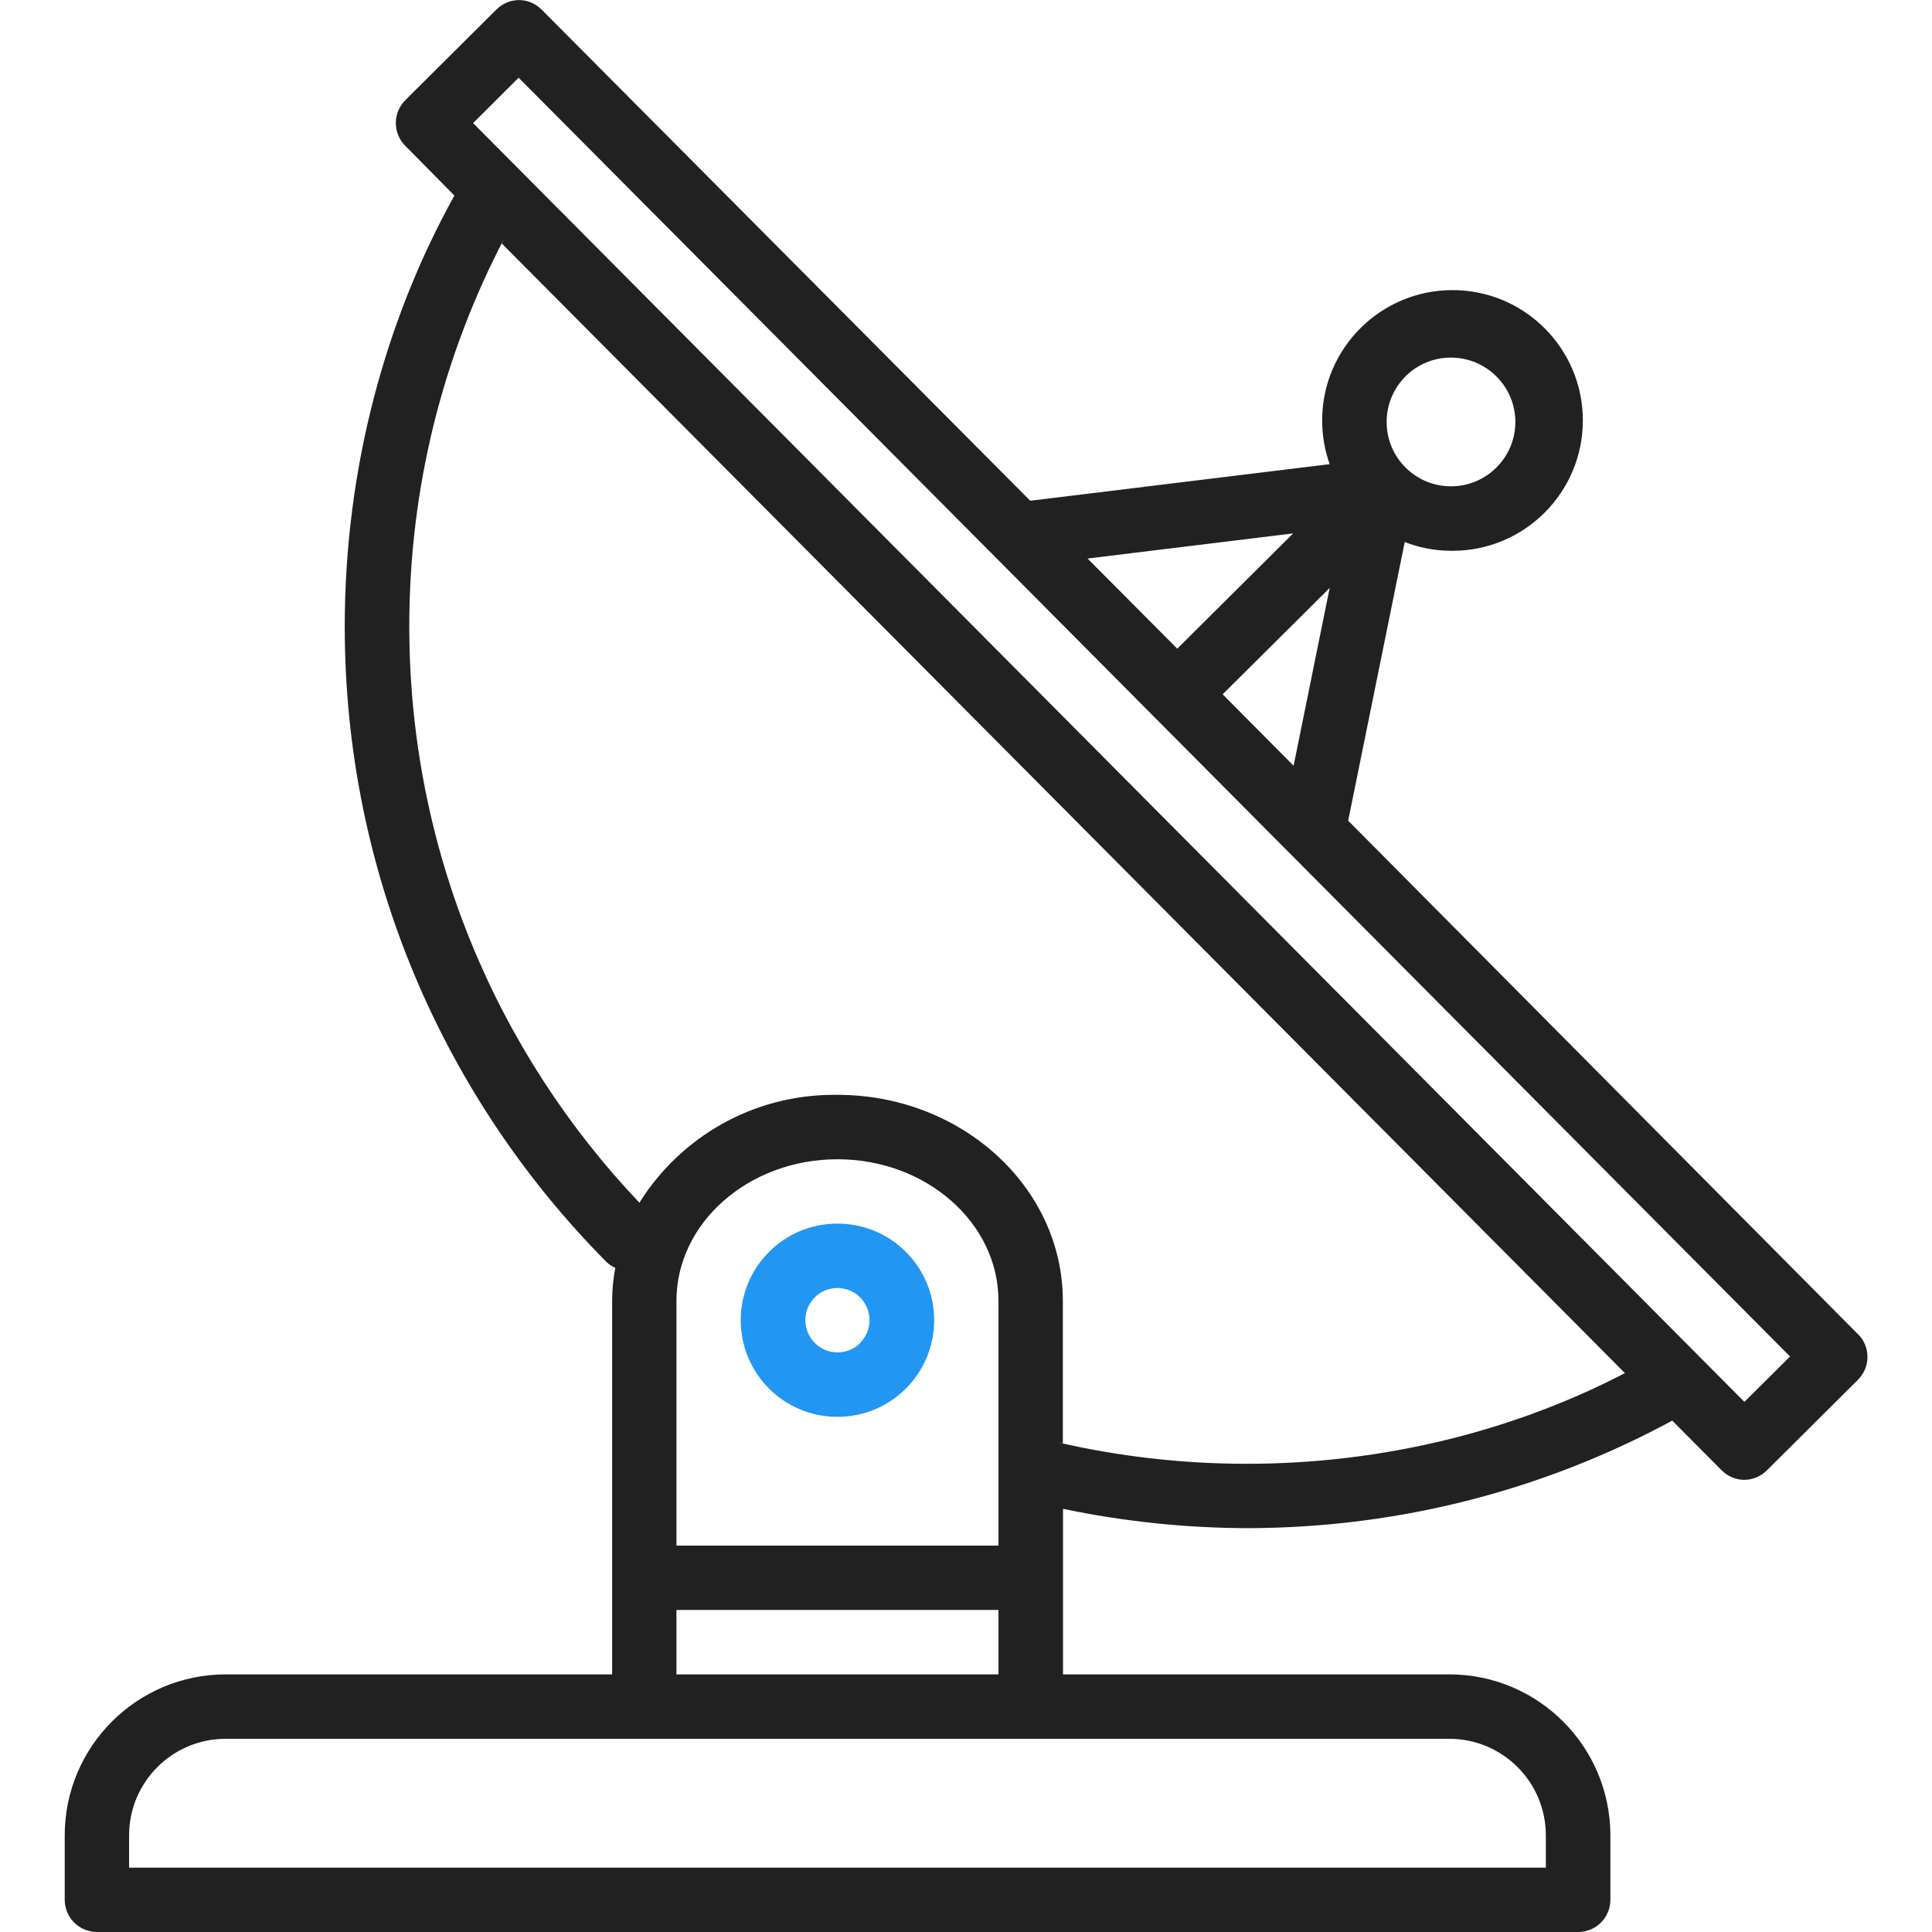
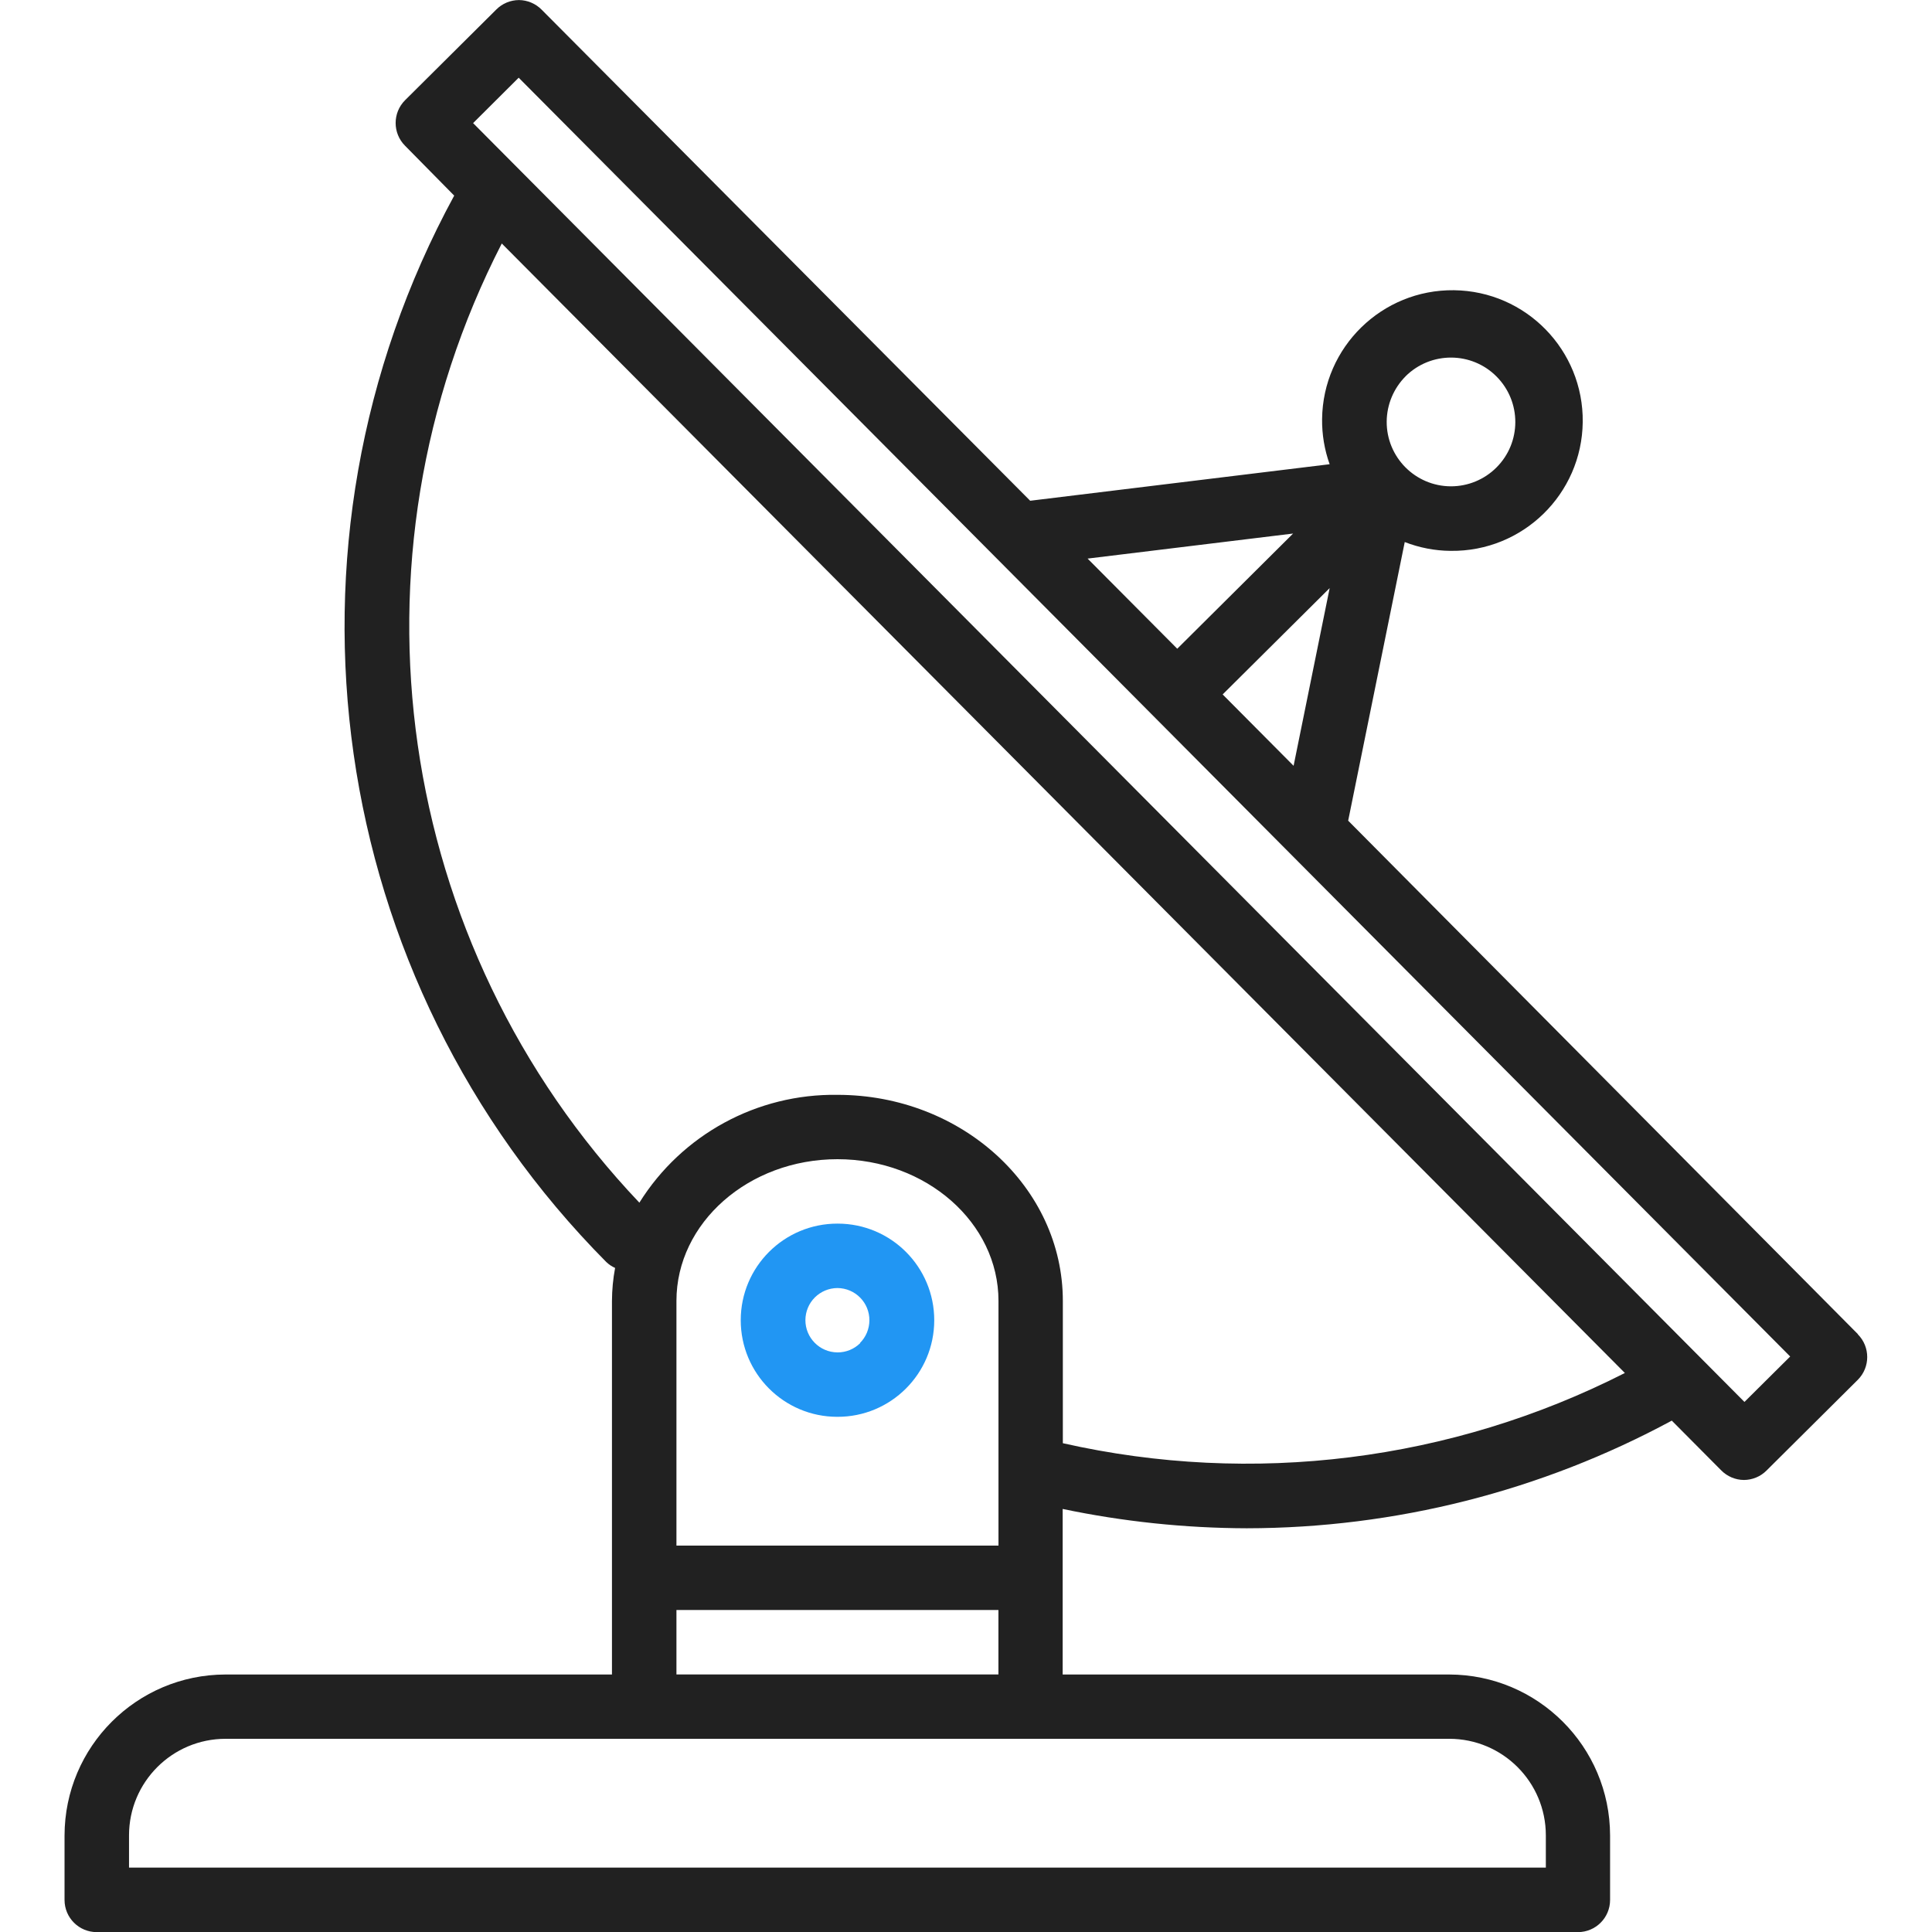
<svg xmlns="http://www.w3.org/2000/svg" version="1.1" width="32" height="32" viewBox="0 0 32 32">
-   <path fill="#212121" d="M30.773 22.098l-8.443-8.505 0.937-4.616c0.225 0.090 0.485 0.144 0.758 0.146h0.007c0.008 0 0.017 0 0.026 0 1.192 0 2.159-0.967 2.159-2.159s-0.967-2.159-2.159-2.159c-1.192 0-2.159 0.967-2.159 2.159 0 0.259 0.046 0.508 0.13 0.739l-0.005-0.015-4.96 0.606-8.091-8.133c-0.096-0.098-0.229-0.159-0.376-0.16h-0c-0.14 0.001-0.274 0.057-0.373 0.155l-1.512 1.504c-0.096 0.097-0.156 0.23-0.156 0.377s0.060 0.281 0.156 0.377v0l0.814 0.825c-1.143 2.062-1.816 4.522-1.816 7.139 0 4.106 1.656 7.824 4.336 10.525l-0.001-0.001c0.043 0.041 0.092 0.074 0.146 0.097-0.032 0.164-0.051 0.353-0.052 0.546v6.188h-6.4c-1.472 0.001-2.666 1.194-2.667 2.666v1.067c0 0.295 0.239 0.534 0.534 0.534h24.534c0.294 0 0.533-0.239 0.533-0.534v-1.067c-0.002-1.472-1.195-2.665-2.666-2.666h-6.4v-2.742c1.003 0.21 2.024 0.317 3.049 0.32 2.58-0.003 5.005-0.663 7.117-1.822l-0.077 0.039 0.818 0.823c0.099 0.101 0.235 0.159 0.376 0.16 0.14-0.001 0.274-0.057 0.373-0.155l1.512-1.504c0.096-0.097 0.156-0.23 0.156-0.377s-0.060-0.281-0.156-0.377v0zM23.28 6.233c0.193-0.192 0.459-0.31 0.752-0.31 0.589 0 1.067 0.478 1.067 1.066s-0.477 1.066-1.067 1.066c-0 0-0 0-0 0h-0.004c-0.587-0.003-1.061-0.479-1.061-1.066 0-0.295 0.12-0.563 0.314-0.756l0-0h-0.002zM22.024 9.737l-0.598 2.946-1.175-1.183 1.774-1.763zM21.419 8.835l-1.92 1.909-1.486-1.493 3.406-0.416zM24.004 28.8c0.884 0 1.6 0.716 1.6 1.6v0 0.534h-23.466v-0.534c0-0.884 0.716-1.6 1.6-1.6v0h20.267zM16.538 26.666v1.067h-5.334v-1.067h5.334zM11.204 25.6v-4.053c0-1.294 1.196-2.346 2.667-2.346s2.667 1.053 2.667 2.346v4.053h-5.334zM17.604 23.904v-2.357c0-1.882-1.675-3.413-3.733-3.413-0.017-0-0.038-0-0.058-0-1.353 0-2.54 0.707-3.213 1.771l-0.009 0.016c-2.36-2.482-3.812-5.846-3.812-9.55 0-2.314 0.567-4.496 1.569-6.414l-0.036 0.077 18.602 18.709c-1.823 0.947-3.979 1.502-6.266 1.502-1.079 0-2.128-0.124-3.136-0.357l0.093 0.018zM28.893 23.22l-21.057-21.181 0.754-0.752 7.935 7.98c0.004 0 0.006 0.007 0.010 0.010l13.114 13.191-0.757 0.752z" />
-   <path fill="#2196f3" d="M13.876 20.267h-0.005c-0.001 0-0.002 0-0.002 0-0.884 0-1.6 0.716-1.6 1.6s0.715 1.599 1.597 1.6h0.005c0.001 0 0.001 0 0.002 0 0.884 0 1.6-0.716 1.6-1.6s-0.715-1.599-1.598-1.6h-0zM14.249 22.245c-0.096 0.096-0.229 0.155-0.376 0.155-0.295 0-0.534-0.239-0.534-0.534s0.238-0.533 0.532-0.533h0c0.293 0.001 0.531 0.239 0.531 0.533 0 0.148-0.060 0.282-0.157 0.378l-0 0h0.005z" />
+   <path fill="#212121" d="M30.773 22.098l-8.443-8.505 0.937-4.615c0.242 0.094 0.499 0.144 0.758 0.146h0.006c1.192 0.014 2.17-0.941 2.184-2.133s-0.941-2.17-2.133-2.184c-1.192-0.014-2.17 0.941-2.184 2.133-0.003 0.255 0.039 0.509 0.125 0.749l-4.96 0.605-8.091-8.133c-0.099-0.101-0.235-0.159-0.377-0.16-0.14 0.001-0.274 0.056-0.373 0.155l-1.513 1.504c-0.208 0.208-0.208 0.546 0 0.754l0.814 0.826c-3.153 5.798-2.129 12.978 2.519 17.663 0.043 0.041 0.092 0.074 0.146 0.098-0.034 0.18-0.051 0.364-0.052 0.547v6.187h-6.4c-1.472 0.002-2.665 1.195-2.667 2.667v1.067c0 0.295 0.239 0.533 0.533 0.533h24.533c0.295 0 0.533-0.239 0.533-0.533v-1.067c-0.002-1.472-1.195-2.665-2.667-2.667h-6.4v-2.742c1.003 0.21 2.024 0.317 3.049 0.32 2.458-0.003 4.877-0.615 7.040-1.783l0.818 0.823c0.099 0.101 0.235 0.159 0.377 0.16 0.14-0.001 0.274-0.056 0.373-0.155l1.513-1.504c0.208-0.208 0.208-0.546 0-0.754zM23.28 6.233c0.418-0.415 1.093-0.414 1.508 0.004s0.414 1.093-0.004 1.508c-0.2 0.199-0.47 0.31-0.752 0.31h-0.003c-0.589-0.003-1.064-0.483-1.061-1.072 0.002-0.282 0.115-0.552 0.314-0.751h-0.002zM22.024 9.738l-0.598 2.946-1.175-1.182 1.774-1.763zM21.419 8.836l-1.92 1.909-1.485-1.493 3.405-0.415zM24.004 28.8c0.884 0 1.6 0.716 1.6 1.6v0.533h-23.467v-0.533c0-0.884 0.716-1.6 1.6-1.6h20.267zM16.537 26.667v1.067h-5.333v-1.067h5.333zM11.204 25.6v-4.053c0-1.294 1.196-2.347 2.667-2.347s2.667 1.053 2.667 2.347v4.053h-5.333zM17.604 23.904v-2.357c0-1.882-1.675-3.413-3.733-3.413-1.331-0.020-2.576 0.657-3.281 1.786-4.058-4.274-4.971-10.645-2.279-15.887l18.602 18.708c-2.872 1.461-6.165 1.873-9.309 1.163zM28.893 23.22l-21.057-21.181 0.755-0.752 7.935 7.98c0.004 0 0.006 0.007 0.010 0.010l13.115 13.191-0.757 0.752z" />
+   <path fill="#2196f3" d="M13.876 20.267h-0.005c-0.884-0.001-1.601 0.714-1.602 1.598s0.714 1.601 1.598 1.602h0.005c0.884 0.001 1.601-0.714 1.602-1.598s-0.714-1.601-1.598-1.602zM14.249 22.245c-0.1 0.1-0.236 0.156-0.378 0.155-0.295-0.002-0.532-0.242-0.531-0.536 0.001-0.141 0.057-0.276 0.157-0.375s0.233-0.154 0.373-0.155c0.295 0.002 0.532 0.241 0.53 0.536-0.001 0.141-0.057 0.276-0.157 0.375h0.005z" />
</svg>
